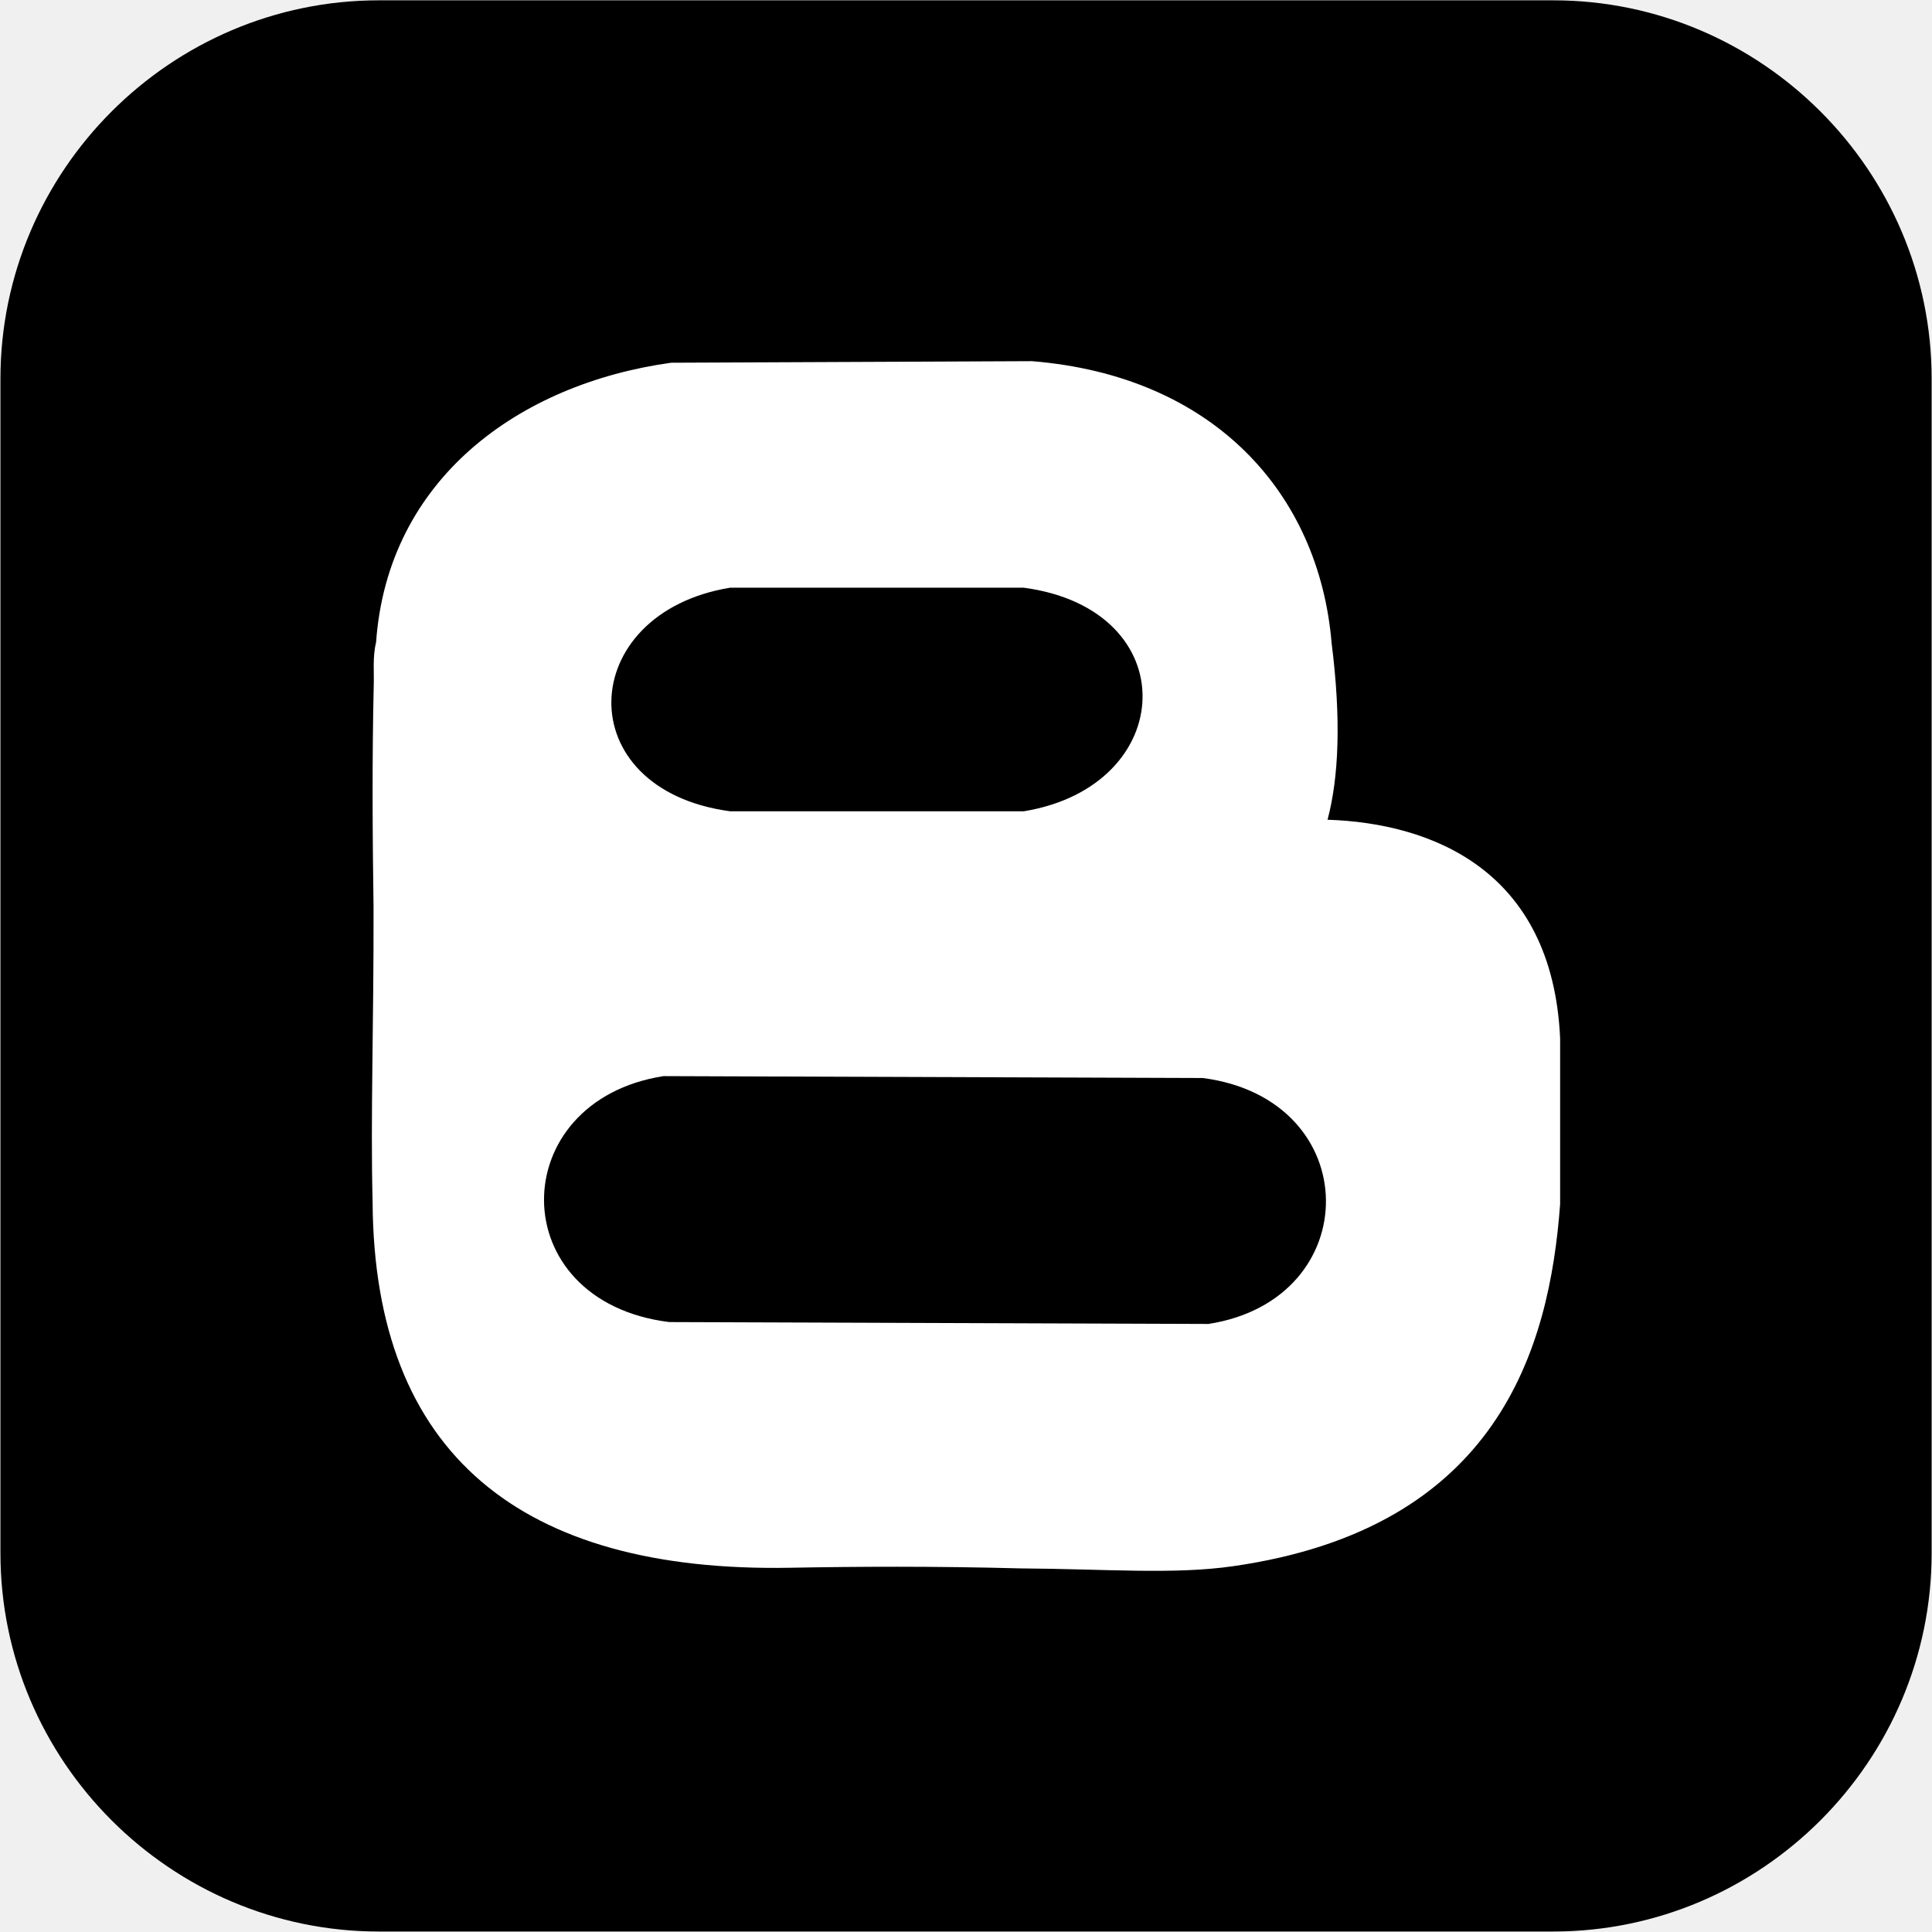
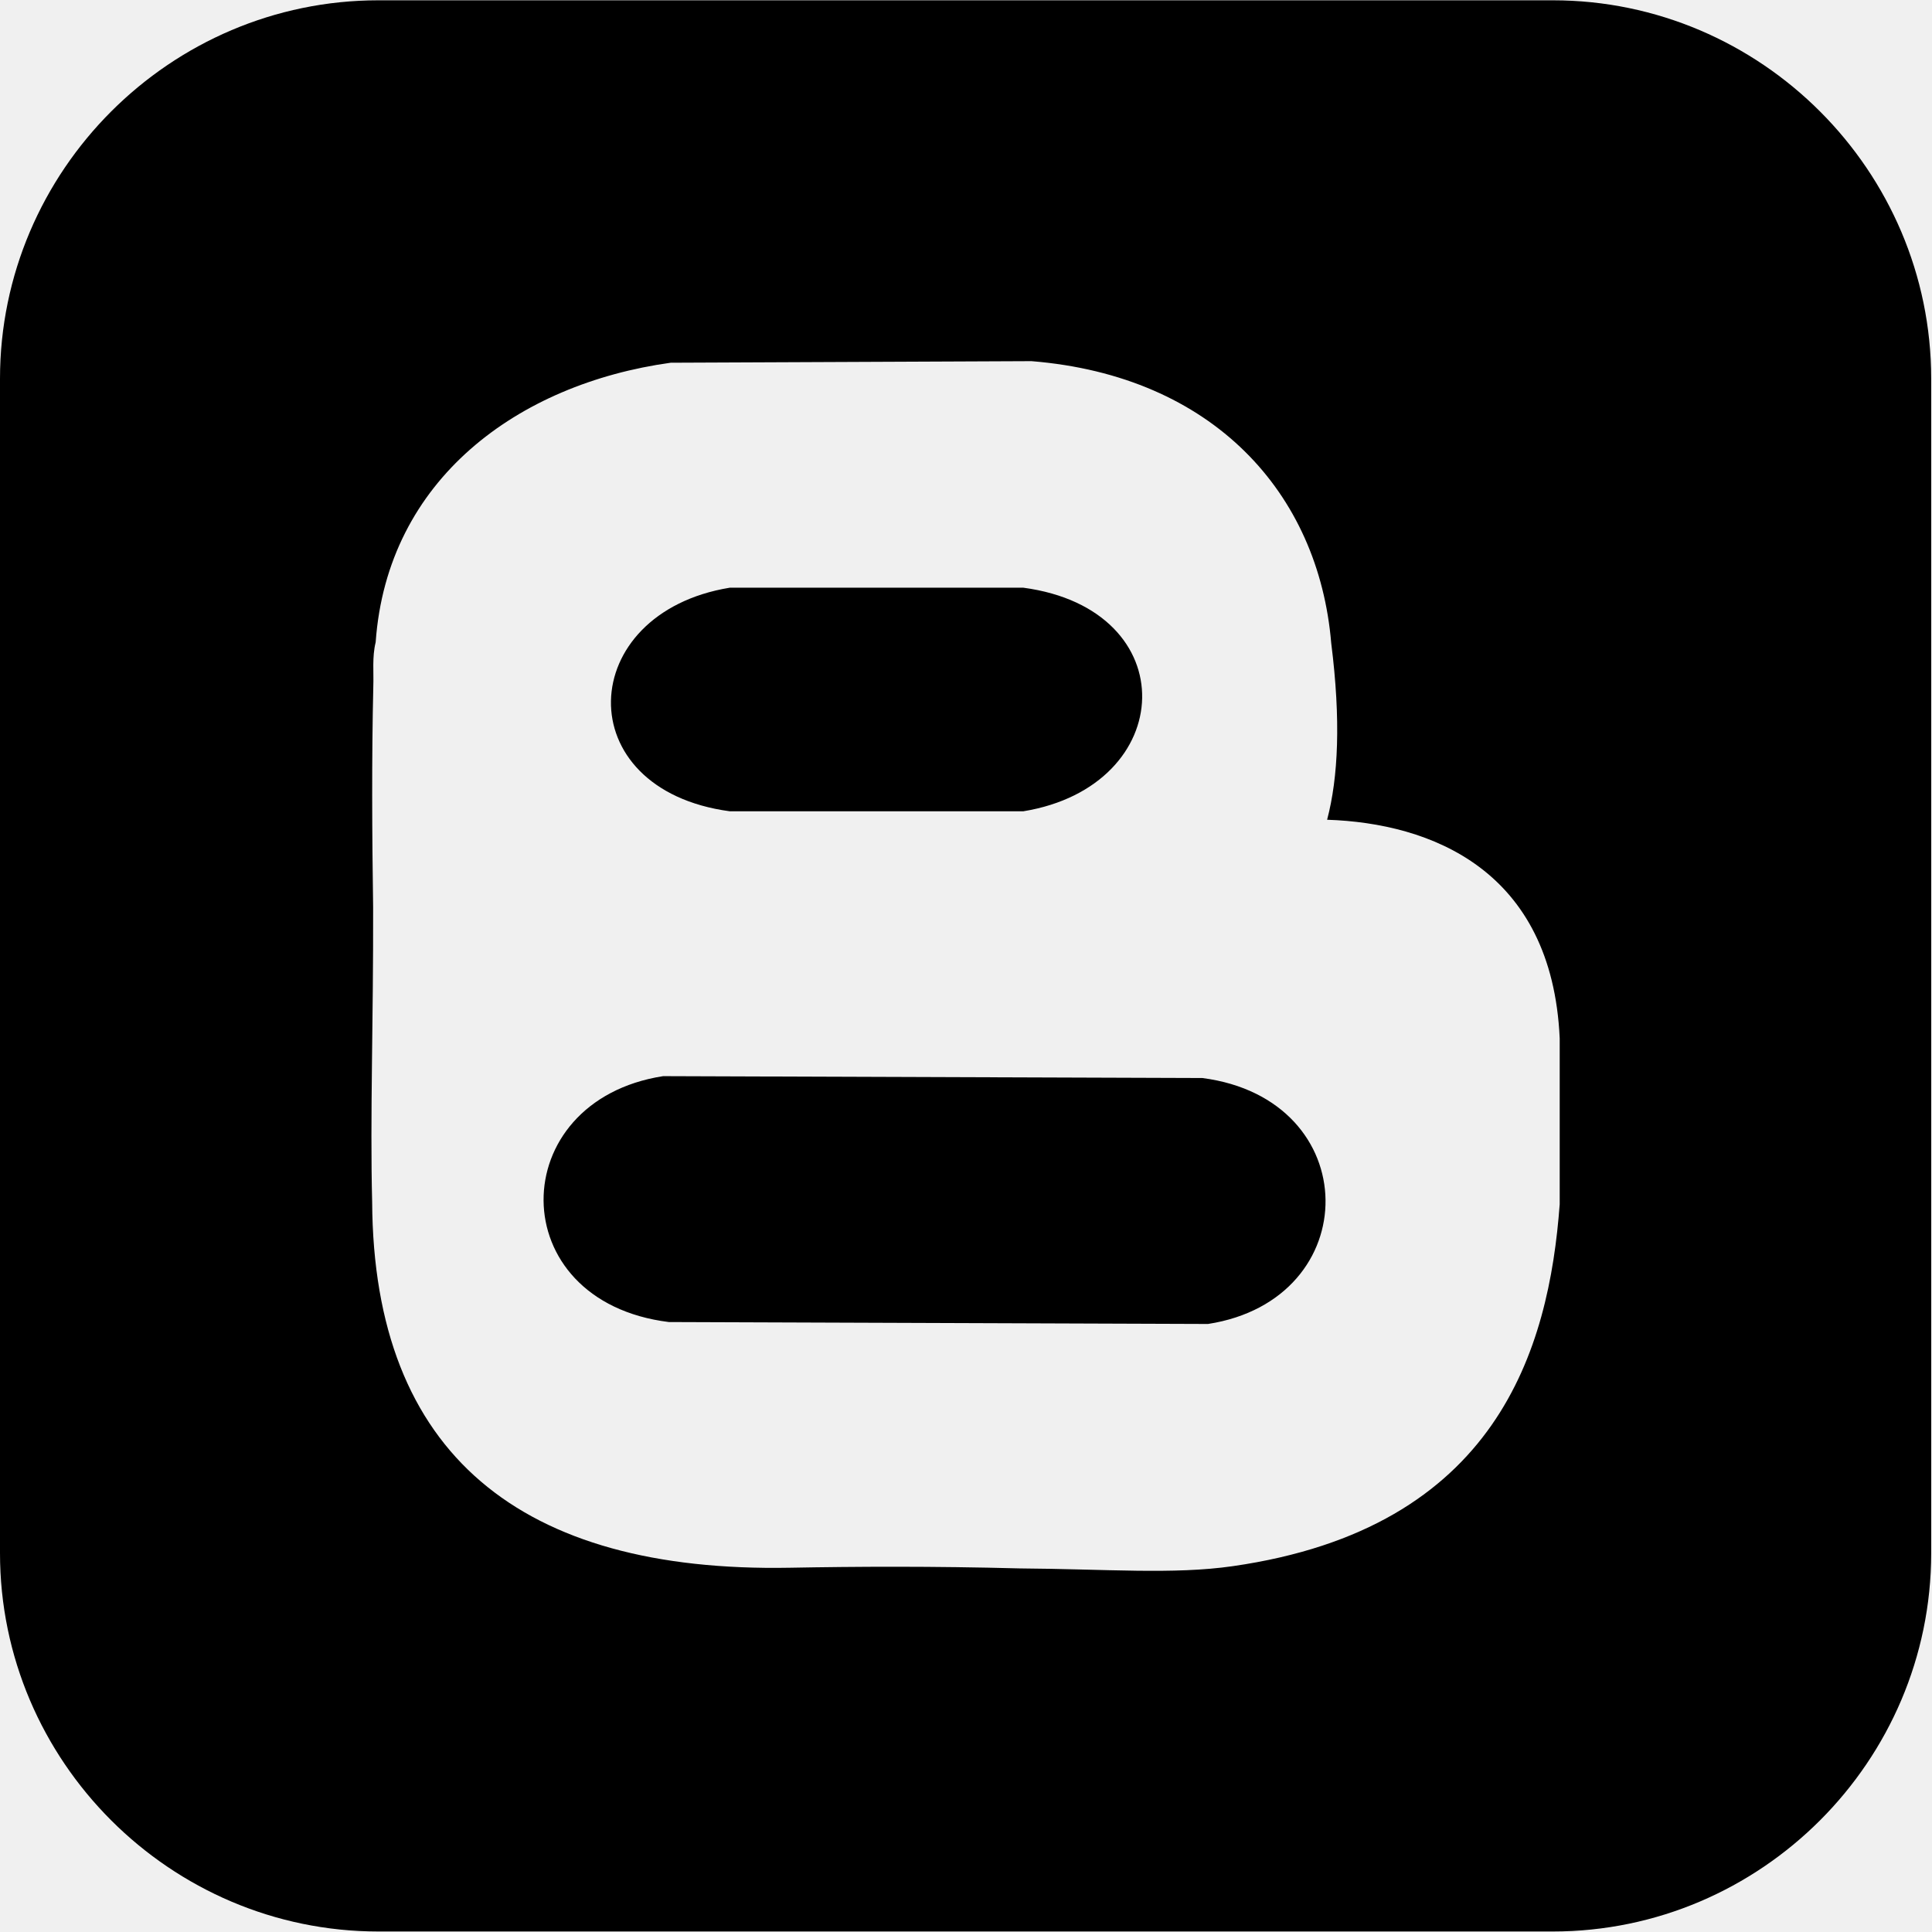
- <svg xmlns="http://www.w3.org/2000/svg" width="998.856" height="998.856" id="svg2" version="1.0">
-   <defs id="defs4" />
-   <g id="layer1" transform="translate(-373.6053,424.4393)">
-     <path style="fill:#000000;stroke:#000000;stroke-width:0" id="path3140" d="m 569.482,-424.271 c -107.597,0 -195.645,88.048 -195.645,195.645 l 0,607.147 c 0,107.597 88.048,195.645 195.645,195.645 l 607.147,0 c 107.597,0 195.645,-88.048 195.645,-195.645 l 0,-607.147 c 0,-107.597 -88.048,-195.645 -195.645,-195.645 l -607.147,0 z" />
-     <path style="fill:#ffffff;fill-opacity:1;fill-rule:evenodd;stroke:none" d="m 907.101,-237.713 -186.52,0.808 c -78.933,10.955 -146.563,60.303 -152.536,144.502 -1.888,7.729 -0.957,15.583 -1.224,22.764 -0.861,36.795 -0.649,76.376 -0.092,114.258 0.149,59.778 -1.6,107.955 -0.485,152.398 0.715,130.594 77.129,191.625 215.91,189.083 34.383,-0.63 73.696,-0.866 118.783,0.323 44.841,0.306 79.413,3.291 110.218,-1.131 136.81,-19.638 163.488,-112.204 169.043,-187.144 l 0,-85.815 C 1176.205,25.156 1113.532,1.139 1059.96,-0.632 1065.718,-22.424 1067.105,-52.035 1062.061,-91.941 1055.569,-169.485 1001.019,-230.126 907.101,-237.713 l 1.6e-4,6e-5 z m -155.976,117.112 151.751,0 c 83.895,11.272 79.944,102.516 0,115.606 l -151.751,0 c -83.895,-11.272 -79.944,-102.516 0,-115.606 z m -34.443,252.522 278.765,0.976 c 84.298,10.967 84.53,114.486 2.929,127.153 L 719.611,259.074 C 633.162,248.352 634.381,144.697 716.682,131.921 z" id="rect3859" />
-   </g>
+ <svg xmlns="http://www.w3.org/2000/svg" width="1000" height="1000" version="1">
+   <path d="M195.88 .156c-107.72 0 -195.88 88.161 -195.88 195.88l0 607.851c0 107.72 88.16 195.849 195.88 195.849l607.851 0c107.72 0 195.849 -88.129 195.849 -195.849l0 -607.851c0 -107.72 -88.129 -195.88 -195.849 -195.88l-607.851 0zm338.012 186.777c94.026 7.596 148.647 68.316 155.146 145.948 5.05 39.953 3.637 69.6 -2.127 91.418 53.633 1.773 116.39 25.822 120.388 113.098l0 85.911c-5.561 75.026 -32.259 167.679 -169.225 187.339 -30.84 4.427 -65.452 1.464 -110.345 1.157 -45.139 -1.19 -84.496 -.975 -118.917 -.344 -138.941 2.545 -215.468 -58.535 -216.185 -189.28 -1.116 -44.494 .65 -92.734 .501 -152.581 -.558 -37.925 -.768 -77.544 .094 -114.381 .267 -7.189 -.671 -15.069 1.22 -22.807 5.98 -84.295 73.682 -133.698 152.706 -144.665l186.745 -.814zm-156.148 117.259c-80.036 13.104 -83.991 104.44 0 115.726l151.924 0c80.036 -13.104 83.991 -104.44 0 -115.726l-151.924 0zm-34.508 252.82c-82.395 12.791 -83.607 116.536 2.941 127.271l279.1 1.001c81.695 -12.682 81.454 -116.322 -2.941 -127.302l-279.1 -.97z" />
</svg>
